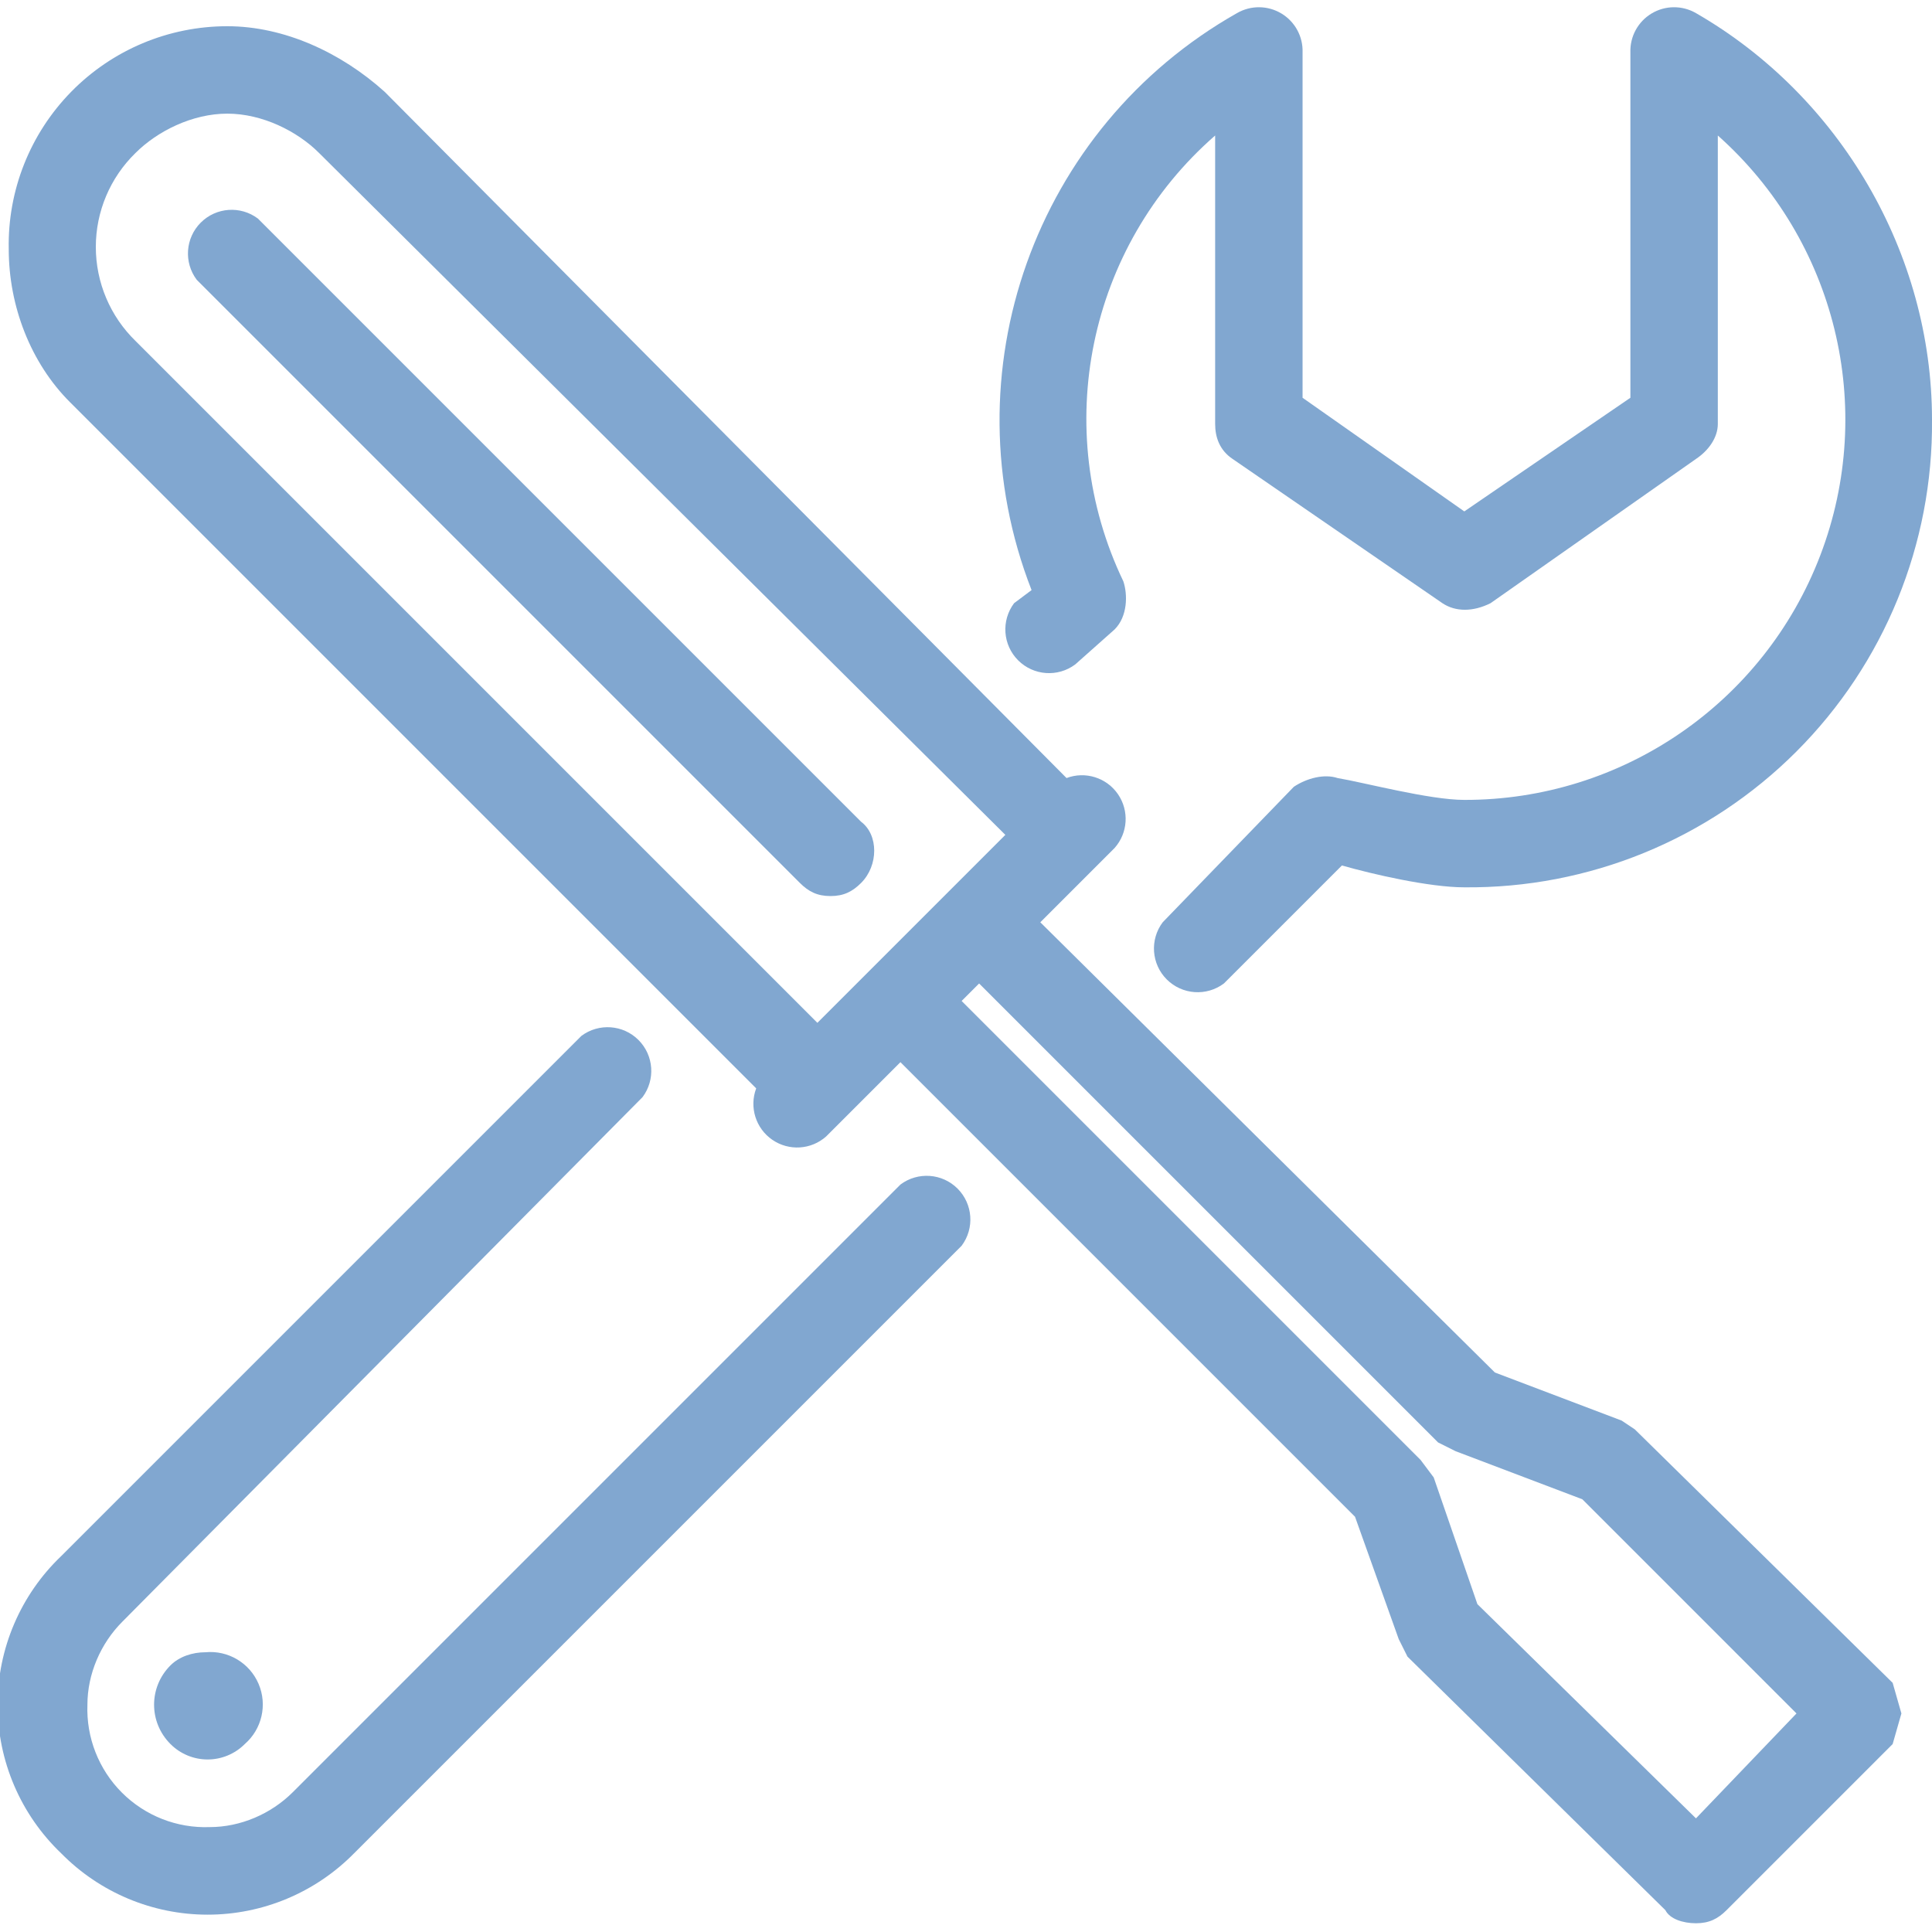
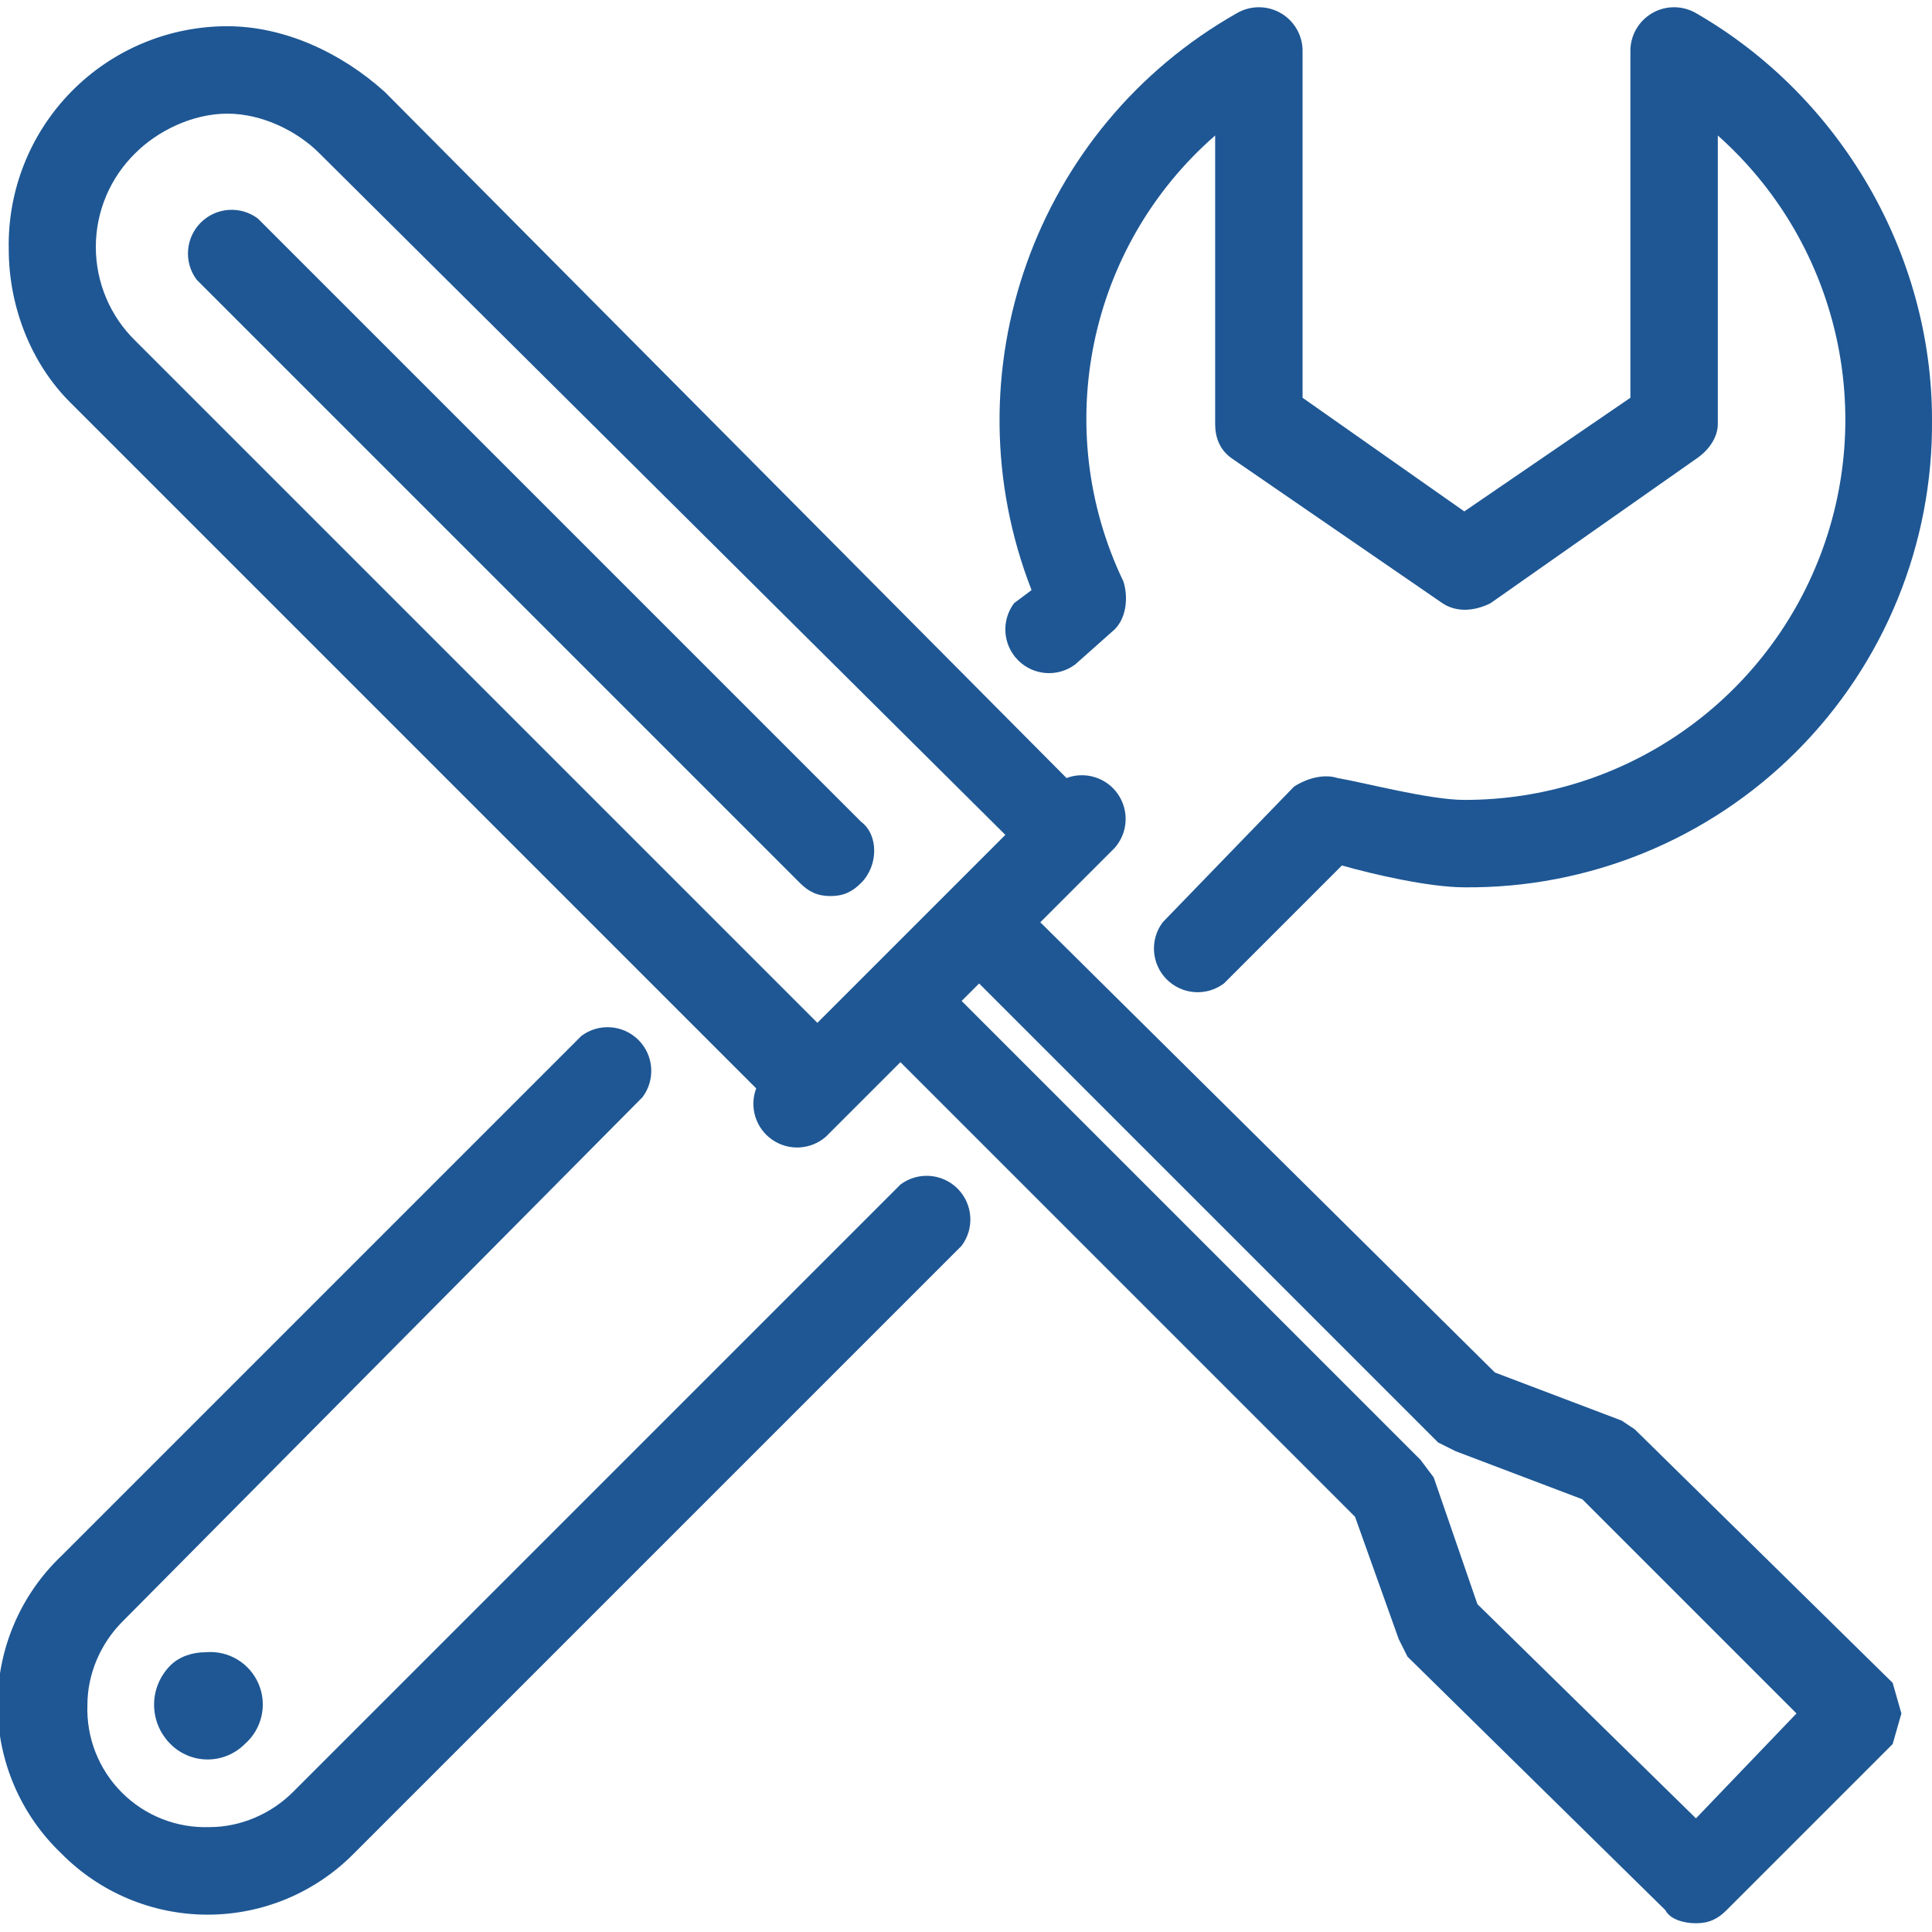
- <svg xmlns="http://www.w3.org/2000/svg" xml:space="preserve" fill="#81a7d0" viewBox="0 0 442 442">
+ <svg xmlns="http://www.w3.org/2000/svg" xml:space="preserve" fill="#1e5794" viewBox="0 0 442 442">
  <path d="M232 138a10 10 0 0 0 14 14l9-8c3-3 3-8 2-11a86 86 0 0 1 21-102v66c0 3 1 6 4 8l48 33c3 2 7 2 11 0l47-33c3-2 5-5 5-8V31a87 87 0 0 1-58 152c-8 0-23-4-29-5-3-1-7 0-10 2l-30 31a10 10 0 0 0 14 14l27-27c7 2 20 5 28 5A106 106 0 0 0 442 96c0-38-21-74-54-93a10 10 0 0 0-15 9v79l-38 26-37-26V12a10 10 0 0 0-15-9 107 107 0 0 0-47 132l-4 3zm-26 133L67 410c-5 5-12 8-19 8a27 27 0 0 1-28-28c0-7 3-14 8-19l119-120a10 10 0 0 0-14-14L14 356a47 47 0 0 0 0 68 47 47 0 0 0 67 0l139-139a10 10 0 0 0-14-14z" />
  <path d="M47 378c-3 0-6 1-8 3-5 5-5 13 0 18a12 12 0 0 0 17 0 12 12 0 0 0-9-21zm327-51-3-2-29-11-104-103 17-17a10 10 0 0 0-11-16L88 21C78 12 65 6 52 6A50 50 0 0 0 2 57c0 13 5 26 14 35l157 157a10 10 0 0 0 16 11l17-17 104 104 10 28 2 4 59 58c1 2 4 3 7 3s5-1 7-3l38-38 2-7-2-7-59-58zM217 204l-30 30L31 78a30 30 0 0 1 0-43c5-5 13-9 21-9s16 4 21 9l157 156-13 13zm171 212-50-49-10-29-3-4-105-105 4-4 105 105 4 2 29 11 49 49-23 24z" />
  <path d="M59 50a10 10 0 0 0-14 14l138 138c2 2 4 3 7 3s5-1 7-3c4-4 4-11 0-14L59 50z" />
</svg>
